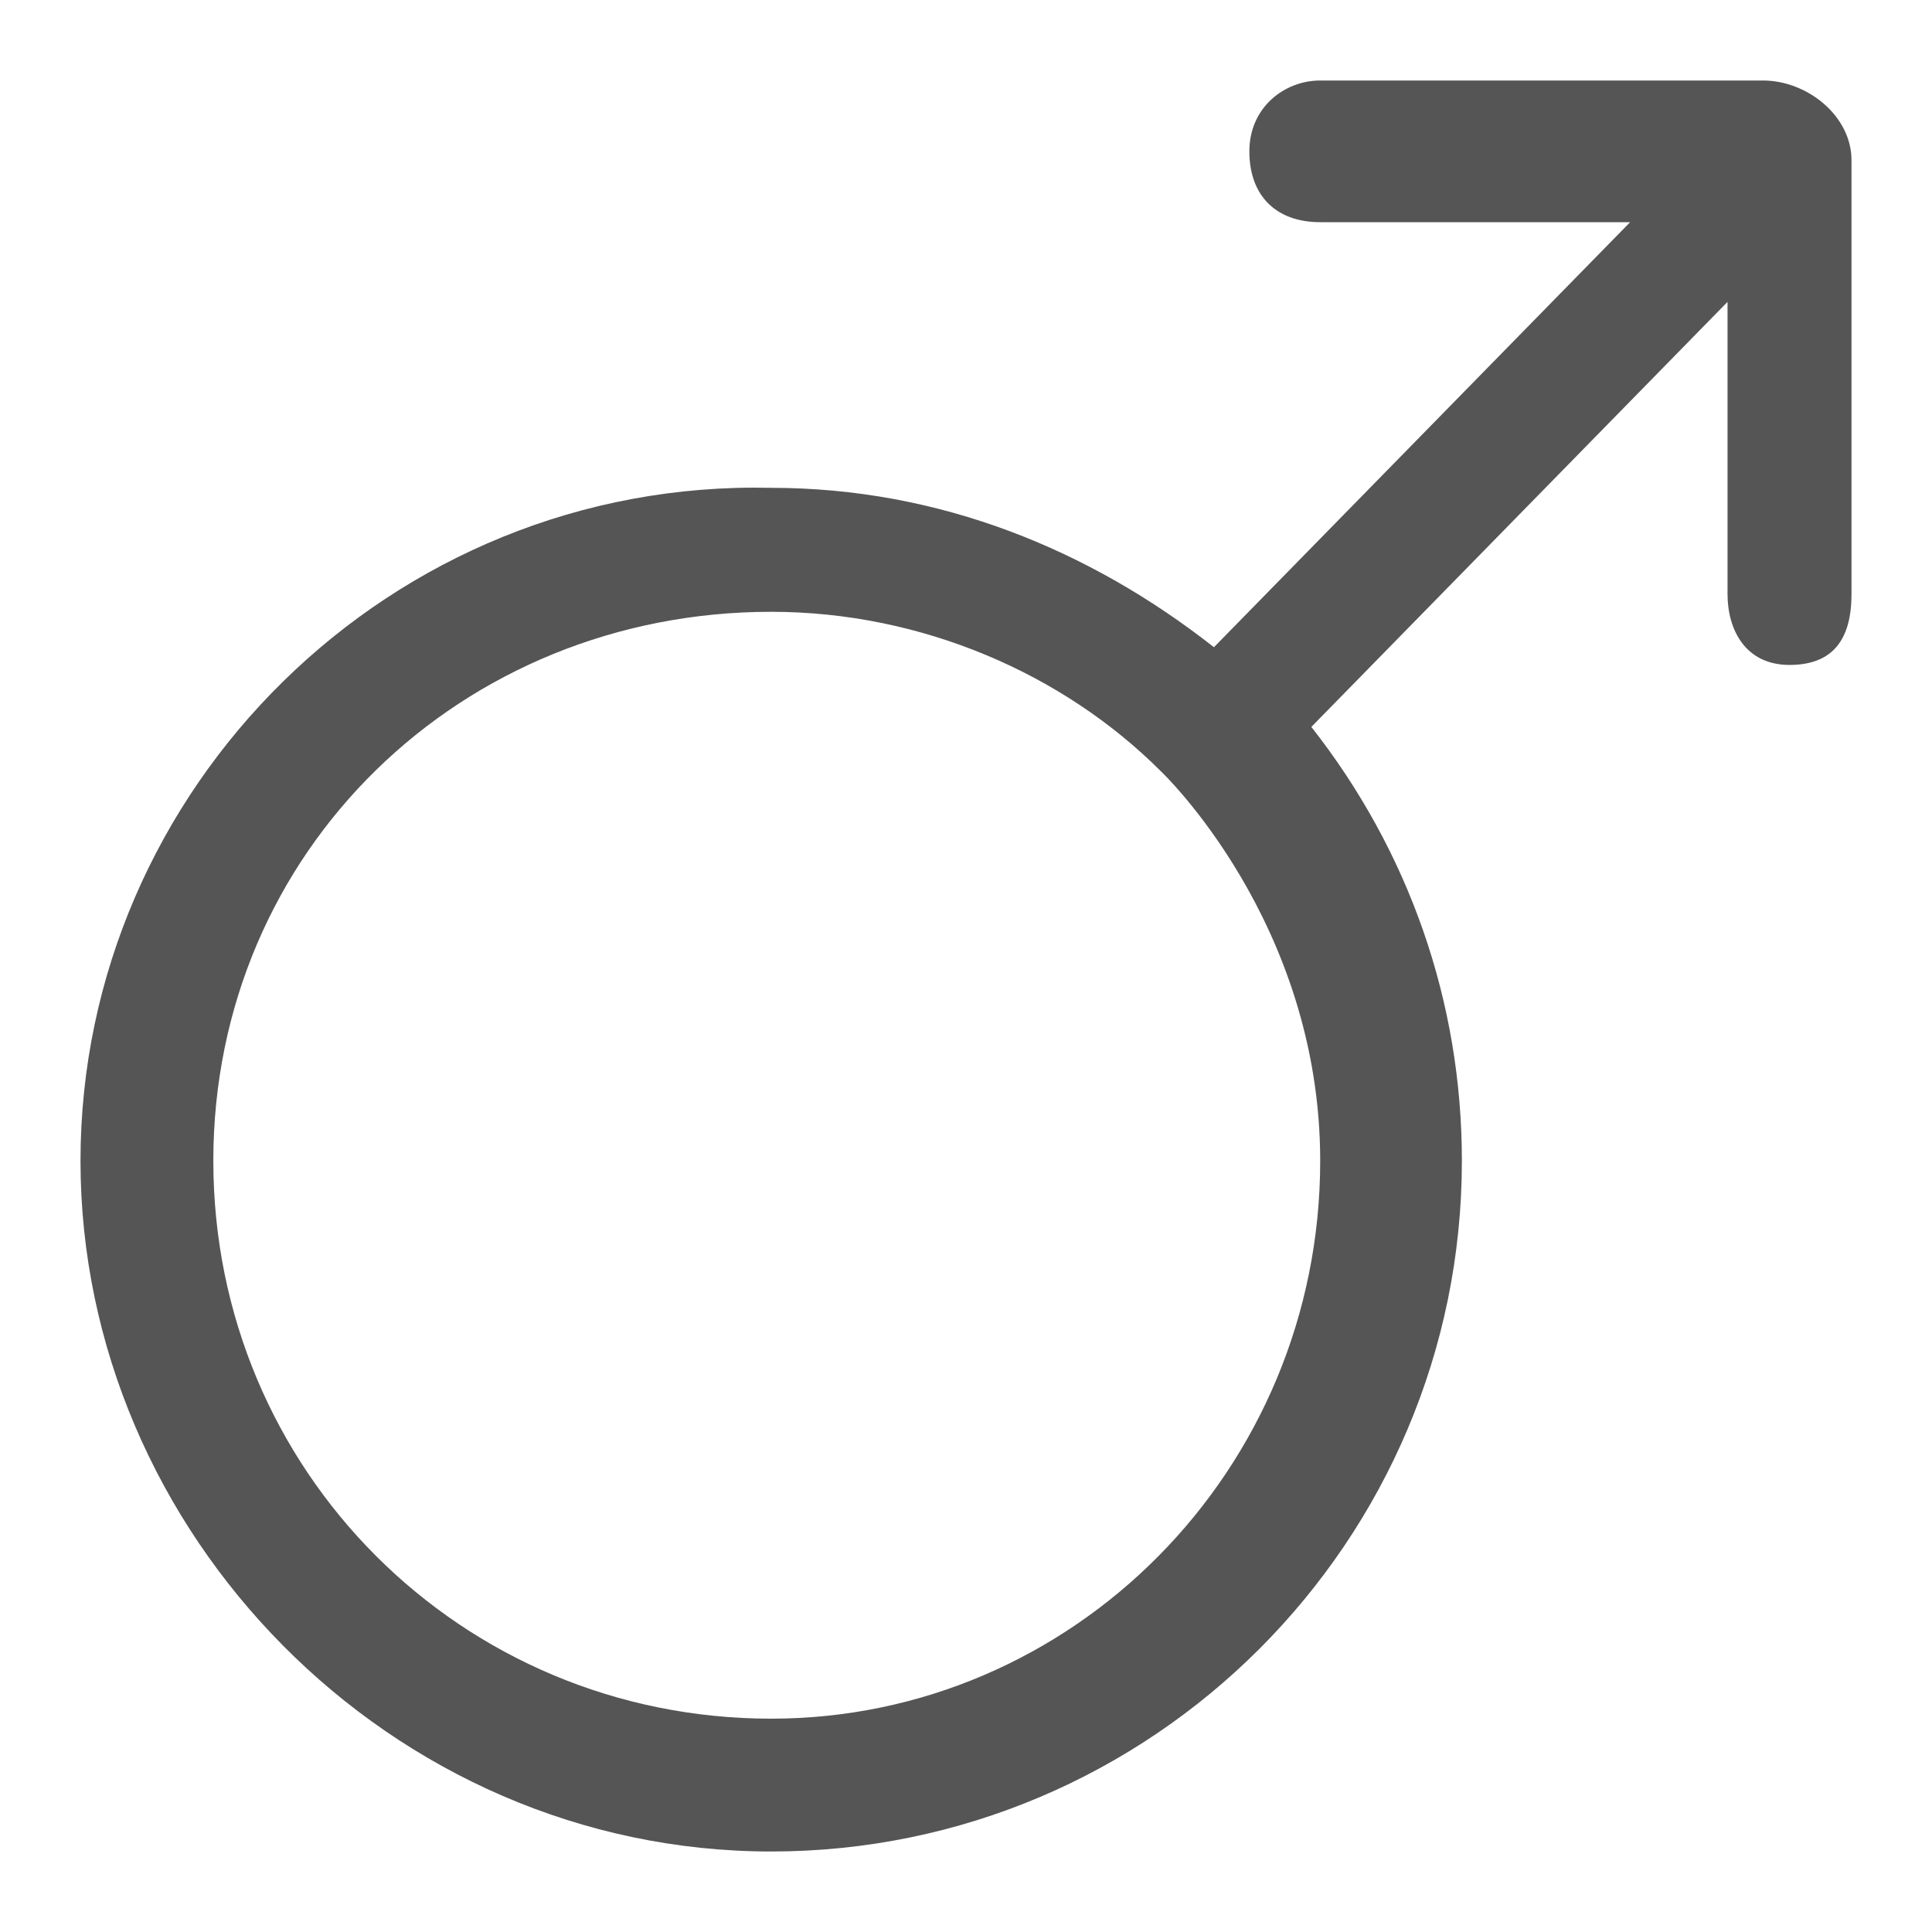
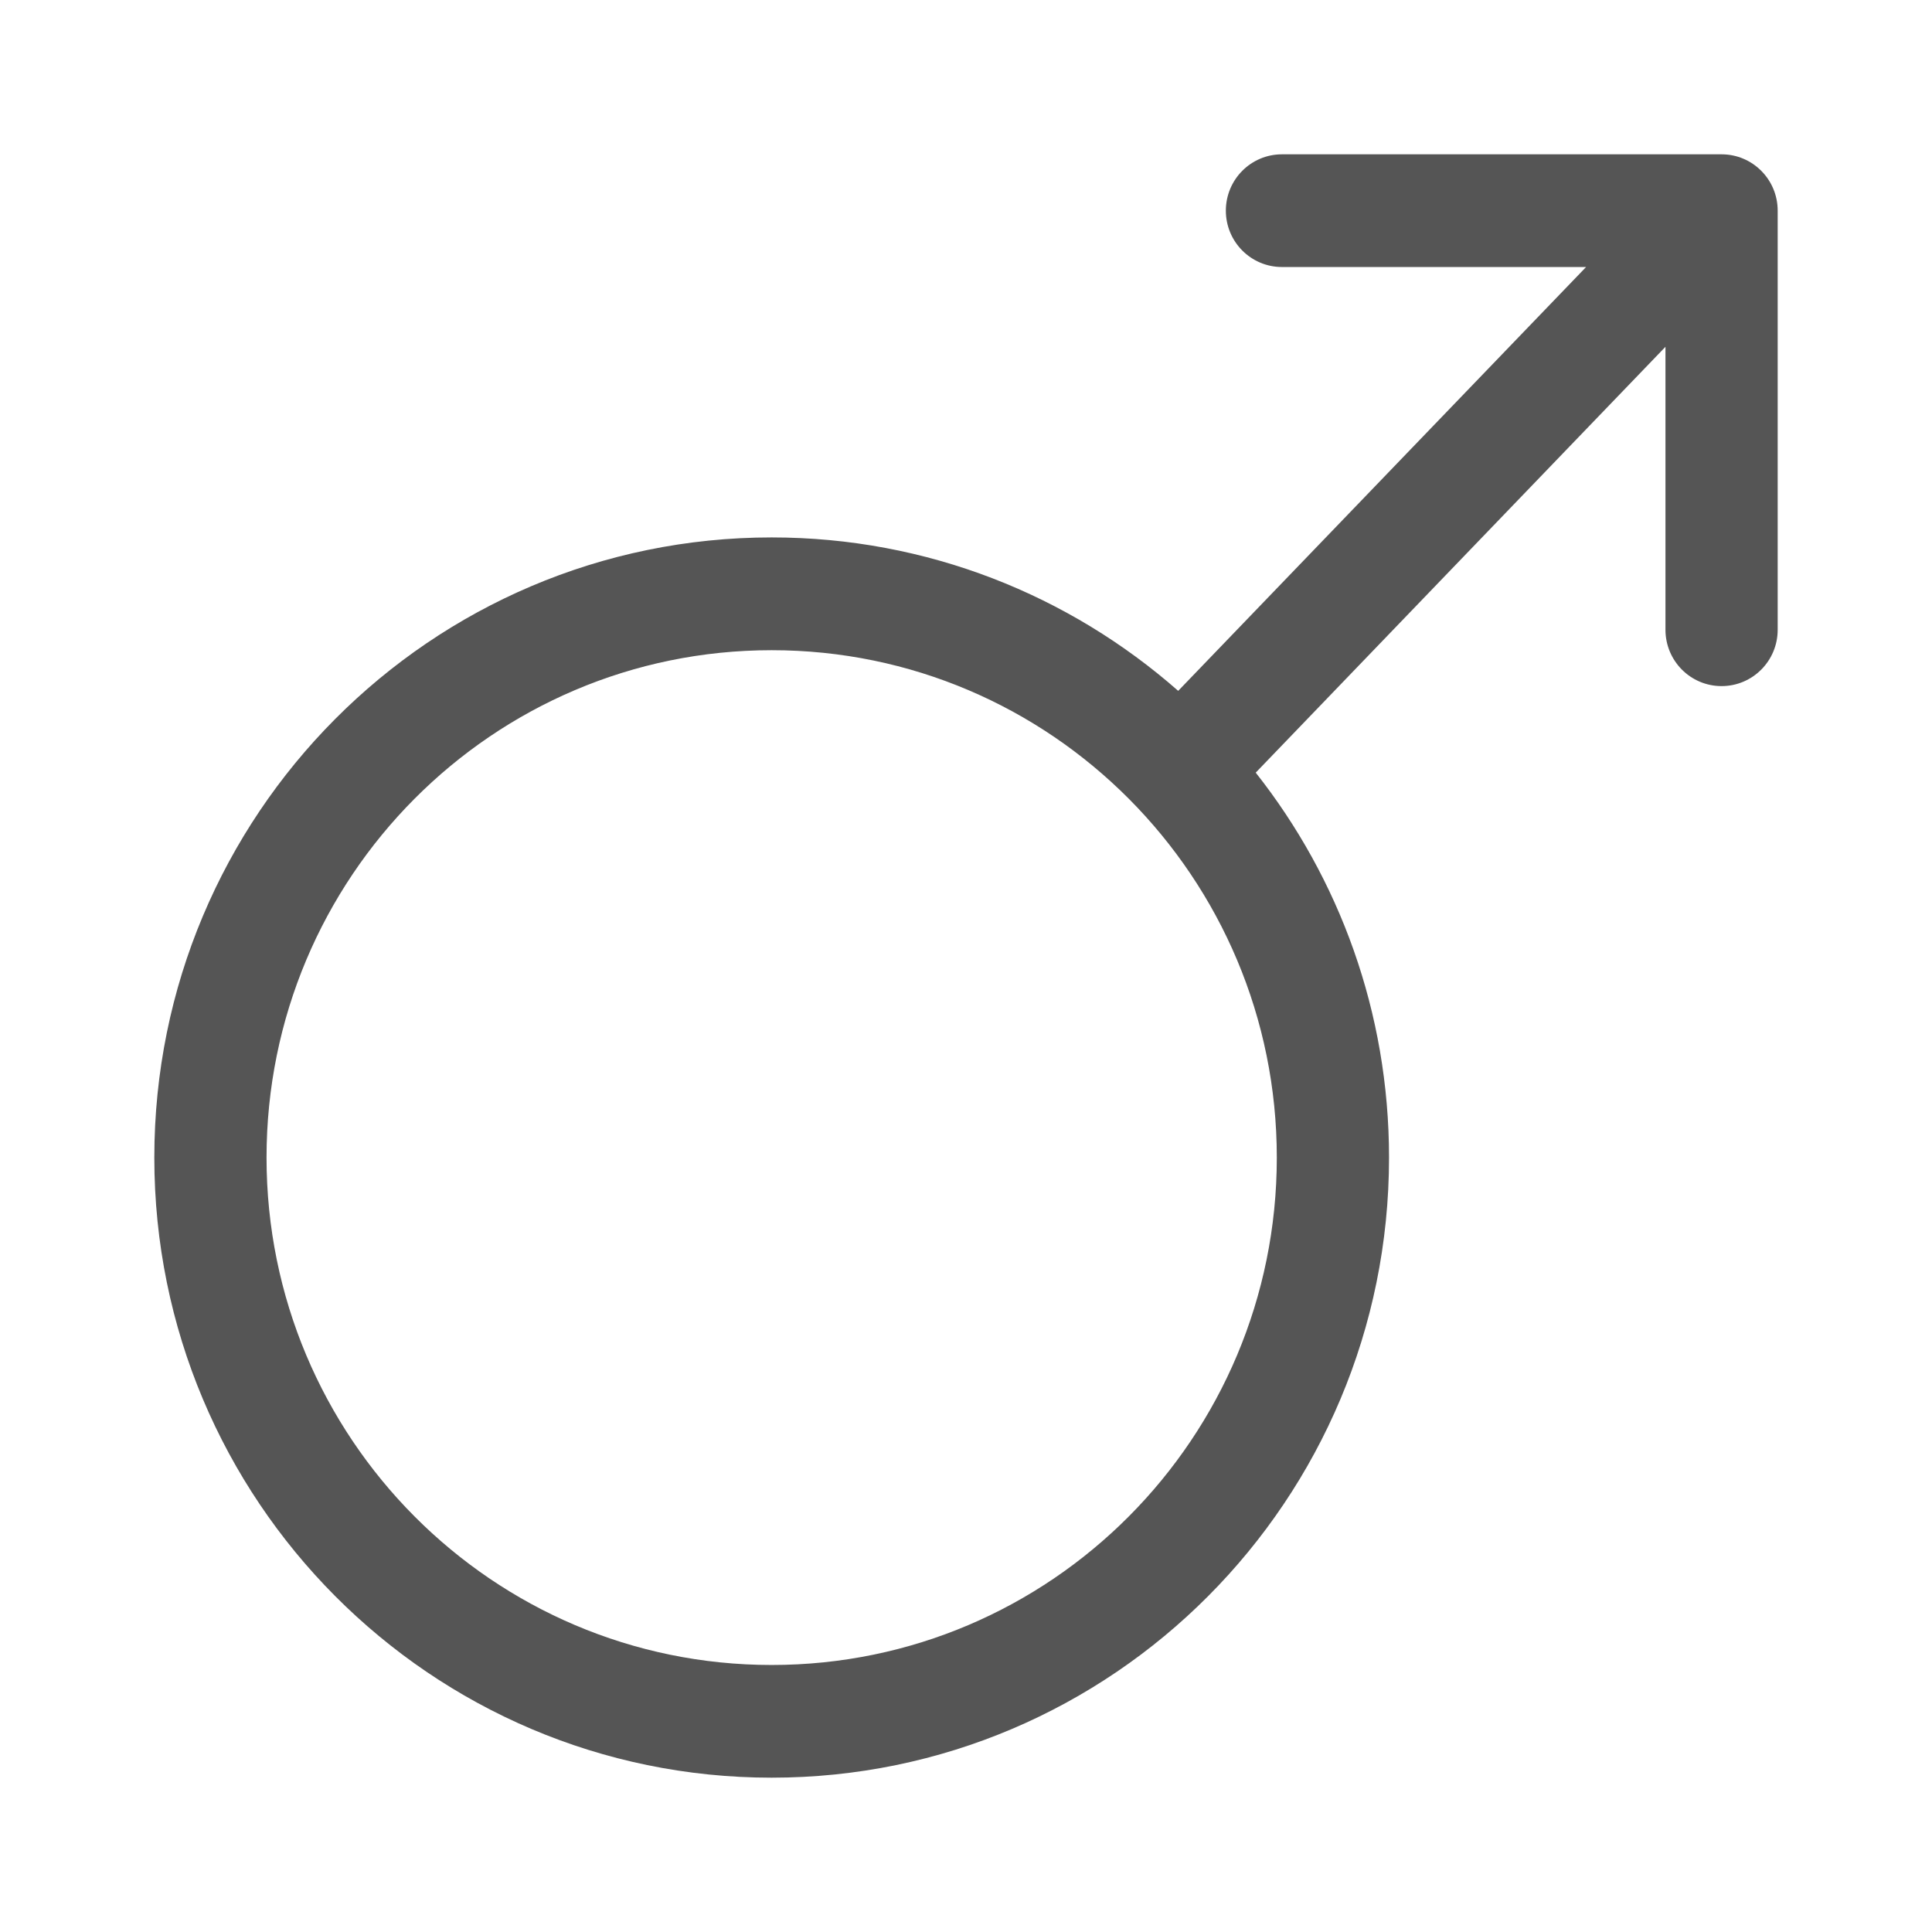
<svg xmlns="http://www.w3.org/2000/svg" width="24" height="24" viewBox="0 0 24 24">
-   <g fill="none" fill-rule="evenodd" transform="translate(-504 -984)">
-     <path fill="#555" fill-rule="nonzero" d="M20.9,0 L15.4,0 C14.96,0 14.52,0.33 14.52,0.88 C14.52,1.43 14.85,1.76 15.4,1.76 L19.25,1.76 L14.08,7.04 C12.54,5.83 10.67,5.06 8.58,5.06 C3.85,4.95 0,8.8 0,13.42 C0,18.04 3.85,22 8.58,22 C13.31,22 17.16,18.15 17.16,13.42 C17.16,11.44 16.5,9.57 15.29,8.03 L20.46,2.75 L20.46,6.38 C20.46,6.82 20.68,7.26 21.23,7.26 C21.78,7.26 22,6.93 22,6.38 L22,0.99 C22,0.44 21.45,0 20.9,0 Z M15.4,13.42 C15.4,17.27 12.32,20.35 8.58,20.35 C4.73,20.35 1.65,17.27 1.65,13.42 C1.65,9.57 4.73,6.6 8.58,6.6 C10.45,6.6 12.21,7.37 13.42,8.58 C13.42,8.58 15.4,10.45 15.4,13.42 Z" transform="translate(505 985)" />
-   </g>
+   <path fill="#555" d="M18.703,2.317 L14.925,2.317 C14.54,2.317 14.228,2.004 14.228,1.617 C14.228,1.23 14.54,0.917 14.925,0.917 L20.386,0.917 C20.771,0.917 21.083,1.23 21.083,1.617 L21.083,6.823 C21.083,7.21 20.771,7.523 20.386,7.523 C20.001,7.523 19.689,7.21 19.689,6.823 L19.689,3.308 L14.599,8.598 C15.636,9.911 16.255,11.573 16.255,13.38 C16.255,17.634 12.822,21.083 8.586,21.083 C4.35,21.083 0.917,17.634 0.917,13.38 C0.917,9.125 4.35,5.676 8.586,5.676 C10.52,5.676 12.287,6.396 13.636,7.582 L18.703,2.317 Z M8.586,19.683 C12.052,19.683 14.861,16.861 14.861,13.38 C14.861,9.899 12.052,7.077 8.586,7.077 C5.12,7.077 2.311,9.899 2.311,13.38 C2.311,16.861 5.12,19.683 8.586,19.683 Z" transform="translate(1 1)" />
</svg>
